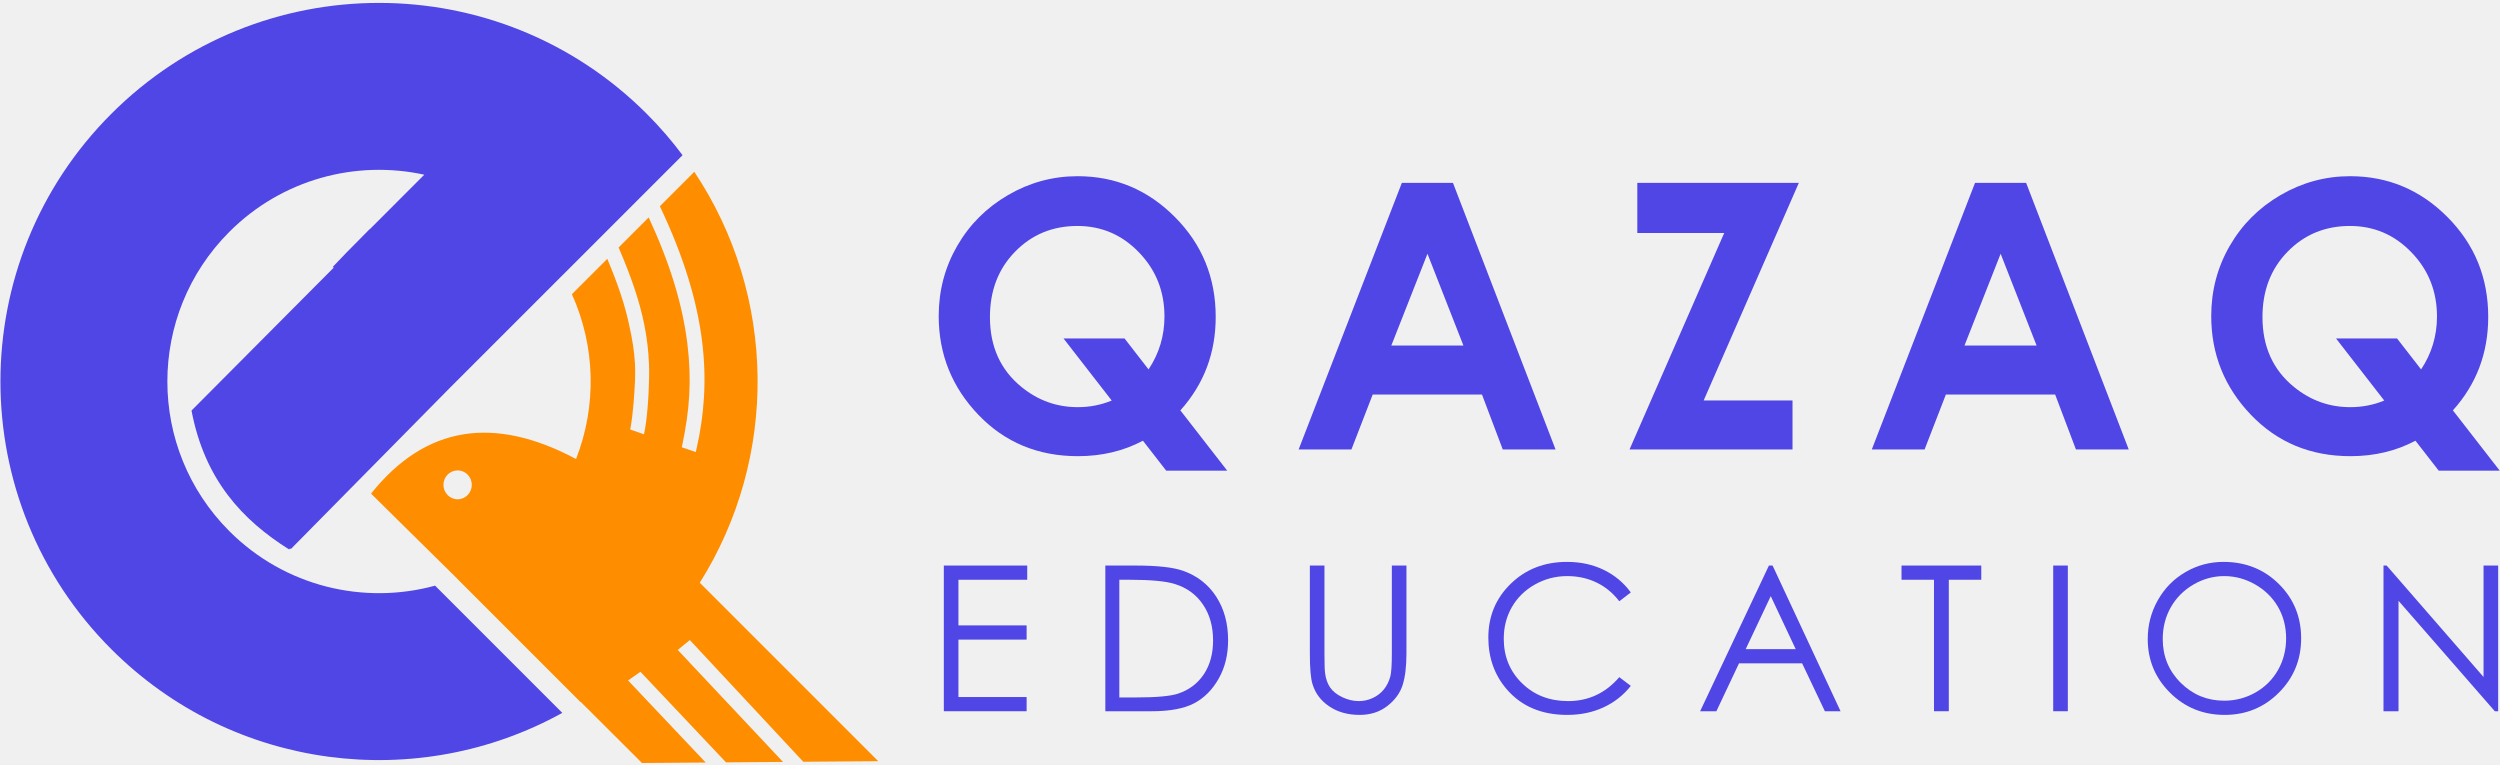
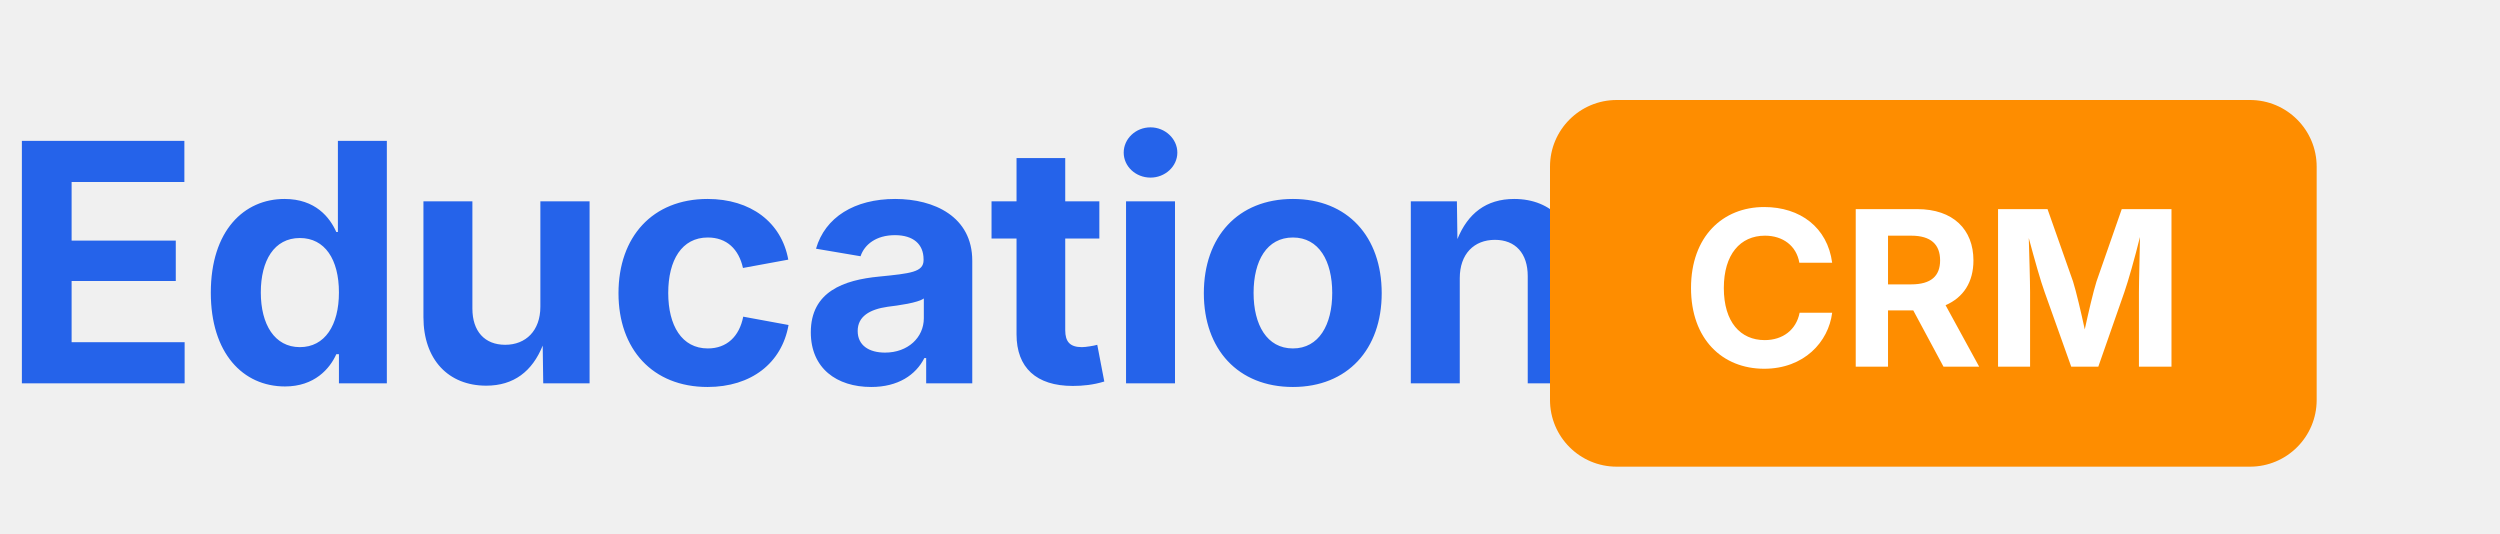
- <svg xmlns="http://www.w3.org/2000/svg" width="242" height="74" viewBox="0 0 242 74" fill="none">
-   <path d="M91.362 54.745H99.435V56.12H92.776V60.539H99.376V61.914H92.776V67.473H99.376V68.848H91.362V54.745Z" fill="#4f46e5" />
-   <path d="M106.996 68.848V54.745H109.922C112.031 54.745 113.563 54.915 114.515 55.252C115.884 55.733 116.954 56.562 117.724 57.747C118.493 58.929 118.88 60.337 118.88 61.974C118.88 63.388 118.575 64.629 117.963 65.702C117.354 66.776 116.558 67.572 115.586 68.082C114.61 68.593 113.242 68.848 111.484 68.848H106.996ZM108.351 67.513H109.978C111.923 67.513 113.268 67.391 114.021 67.149C115.079 66.802 115.914 66.183 116.519 65.287C117.125 64.386 117.426 63.289 117.426 61.993C117.426 60.634 117.098 59.469 116.44 58.507C115.786 57.541 114.869 56.879 113.697 56.523C112.817 56.254 111.366 56.12 109.346 56.12H108.351V67.513Z" fill="#4f46e5" />
-   <path d="M126.794 54.745H128.208V63.263C128.208 64.272 128.228 64.903 128.267 65.152C128.336 65.709 128.499 66.174 128.755 66.547C129.01 66.92 129.403 67.235 129.933 67.487C130.464 67.739 130.997 67.866 131.538 67.866C132.003 67.866 132.451 67.768 132.88 67.568C133.305 67.372 133.666 67.097 133.954 66.743C134.242 66.393 134.451 65.967 134.586 65.47C134.68 65.11 134.73 64.376 134.73 63.263V54.745H136.144V63.257C136.144 64.517 136.019 65.535 135.774 66.311C135.528 67.087 135.034 67.765 134.298 68.338C133.557 68.914 132.664 69.202 131.613 69.202C130.474 69.202 129.498 68.93 128.686 68.387C127.871 67.844 127.327 67.126 127.053 66.229C126.879 65.679 126.794 64.691 126.794 63.257V54.745Z" fill="#4f46e5" />
-   <path d="M157.861 57.347L156.748 58.202C156.135 57.403 155.399 56.797 154.538 56.385C153.68 55.972 152.737 55.766 151.706 55.766C150.583 55.766 149.542 56.038 148.583 56.578C147.623 57.118 146.883 57.845 146.356 58.755C145.829 59.665 145.564 60.693 145.564 61.83C145.564 63.551 146.154 64.989 147.332 66.138C148.51 67.29 149.997 67.866 151.794 67.866C153.768 67.866 155.418 67.094 156.748 65.549L157.861 66.393C157.157 67.287 156.279 67.981 155.229 68.469C154.177 68.957 153.002 69.202 151.706 69.202C149.237 69.202 147.289 68.38 145.865 66.737C144.67 65.352 144.071 63.676 144.071 61.715C144.071 59.652 144.795 57.914 146.242 56.506C147.692 55.095 149.506 54.391 151.686 54.391C153.002 54.391 154.191 54.65 155.251 55.167C156.312 55.688 157.183 56.414 157.861 57.347Z" fill="#4f46e5" />
-   <path d="M171.586 54.745L178.166 68.848H176.65L174.447 64.213H168.335L166.145 68.848H164.573L171.232 54.745H171.586ZM171.409 57.705L168.983 62.838H173.825L171.409 57.705Z" fill="#4f46e5" />
-   <path d="M184.067 56.12V54.745H191.787V56.12H188.644V68.848H187.21V56.12H184.067Z" fill="#4f46e5" />
-   <path d="M198.751 54.745H200.166V68.848H198.751V54.745Z" fill="#4f46e5" />
-   <path d="M215.233 54.391C217.368 54.391 219.155 55.105 220.592 56.529C222.03 57.953 222.75 59.708 222.75 61.79C222.75 63.856 222.033 65.608 220.599 67.044C219.162 68.482 217.414 69.202 215.348 69.202C213.259 69.202 211.494 68.485 210.057 67.054C208.62 65.624 207.9 63.892 207.9 61.859C207.9 60.504 208.227 59.25 208.882 58.091C209.537 56.935 210.43 56.028 211.563 55.373C212.693 54.719 213.917 54.391 215.233 54.391ZM215.295 55.766C214.254 55.766 213.265 56.038 212.329 56.581C211.396 57.125 210.666 57.855 210.139 58.775C209.615 59.698 209.353 60.723 209.353 61.856C209.353 63.528 209.933 64.943 211.095 66.095C212.257 67.251 213.659 67.827 215.295 67.827C216.392 67.827 217.404 67.562 218.333 67.032C219.267 66.501 219.993 65.774 220.514 64.854C221.034 63.934 221.296 62.913 221.296 61.787C221.296 60.667 221.034 59.656 220.514 58.752C219.993 57.849 219.257 57.125 218.311 56.581C217.364 56.038 216.359 55.766 215.295 55.766Z" fill="#4f46e5" />
-   <path d="M230.723 68.848V54.745H231.027L240.407 65.532V54.745H241.821V68.848H241.5L232.176 58.156V68.848H230.723Z" fill="#4f46e5" />
-   <path fill-rule="evenodd" clip-rule="evenodd" d="M56.196 67.962L56.22 67.947L62.145 73.858L68.309 73.811L60.797 65.868L61.993 65.027L70.278 73.796L75.794 73.753L65.604 62.912L66.777 61.958L77.757 73.738L85.011 73.682L67.739 56.41C75.375 44.264 75.198 28.613 67.208 16.629L63.874 19.963L63.876 19.966L66.77 17.081L63.876 19.966C66.184 24.828 67.482 29.113 67.969 33.092C68.421 36.779 68.178 40.197 67.398 43.562C67.384 43.625 67.353 43.757 67.352 43.757L65.997 43.295C65.996 43.295 66.023 43.173 66.036 43.113C66.745 39.762 66.975 36.841 66.537 33.267C66.082 29.562 64.892 25.568 62.792 21.047L62.035 21.802L62.791 21.046L62.792 21.047L62.035 21.802L59.881 23.956C61.086 26.755 61.892 29.087 62.357 31.385C62.617 32.667 62.769 33.91 62.822 35.23C62.856 36.092 62.834 36.972 62.787 37.931C62.771 38.275 62.671 40.485 62.341 42.043L61.007 41.576C61.327 39.86 61.414 37.765 61.434 37.476C61.493 36.628 61.499 35.87 61.46 35.145C61.397 33.988 61.216 32.909 60.946 31.667C60.534 29.626 59.827 27.533 58.784 25.054L55.36 28.477L55.382 28.527C57.643 33.56 57.77 39.319 55.761 44.432C47.84 40.206 41.19 41.179 35.918 47.784L44.229 55.986L44.223 55.989L56.196 67.962ZM44.298 45.533C45.055 45.533 45.669 46.16 45.669 46.932C45.669 47.705 45.055 48.331 44.298 48.331C43.54 48.331 42.926 47.705 42.926 46.932C42.926 46.16 43.54 45.533 44.298 45.533Z" fill="#FE8D00" />
-   <path fill-rule="evenodd" clip-rule="evenodd" d="M32.196 25.853C32.236 25.865 32.278 25.879 32.319 25.893L18.538 39.742C19.813 46.441 23.454 50.337 27.982 53.183L28.097 53.068C28.109 53.101 28.12 53.135 28.133 53.168L43.575 37.515L54.427 26.663L54.428 26.665L66.071 15.022C65.028 13.625 63.873 12.285 62.604 11.016C48.292 -3.296 25.088 -3.296 10.777 11.016C-3.535 25.328 -3.535 48.531 10.777 62.843C22.602 74.668 40.497 76.722 54.432 69.006L42.116 56.691C35.25 58.57 27.596 56.813 22.202 51.418C14.2 43.416 14.2 30.443 22.202 22.441C27.324 17.318 34.484 15.476 41.072 16.911L35.779 22.205L35.767 22.193L34.08 23.904L33.475 24.509L33.479 24.513L32.196 25.853Z" fill="#4f46e5" />
-   <path d="M114.26 39.725L118.794 45.559H112.888L110.635 42.66C108.754 43.66 106.657 44.158 104.345 44.158C100.475 44.158 97.264 42.822 94.706 40.15C92.149 37.478 90.867 34.291 90.867 30.595C90.867 28.133 91.466 25.863 92.658 23.802C93.85 21.735 95.491 20.099 97.576 18.884C99.666 17.667 101.913 17.056 104.309 17.056C107.969 17.056 111.115 18.374 113.738 21.016C116.368 23.658 117.68 26.881 117.68 30.679C117.68 34.171 116.542 37.184 114.26 39.725ZM111.18 35.759C112.205 34.219 112.72 32.512 112.72 30.643C112.72 28.205 111.899 26.132 110.252 24.431C108.61 22.723 106.622 21.873 104.291 21.873C101.889 21.873 99.876 22.705 98.259 24.365C96.635 26.024 95.826 28.133 95.826 30.697C95.826 33.548 96.845 35.807 98.888 37.466C100.487 38.766 102.296 39.413 104.327 39.413C105.495 39.413 106.592 39.197 107.616 38.772L102.949 32.764H108.856L111.18 35.759Z" fill="#4f46e5" />
-   <path d="M135.699 17.703H140.647L150.579 43.511H145.469L143.456 38.191H132.877L130.817 43.511H125.707L135.699 17.703ZM138.179 24.562L134.68 33.446H141.659L138.179 24.562Z" fill="#4f46e5" />
-   <path d="M158.492 17.703H174.127L164.914 38.766H173.516V43.511H157.737L166.903 22.556H158.492V17.703Z" fill="#4f46e5" />
-   <path d="M191.182 17.703H196.13L206.062 43.511H200.952L198.939 38.191H188.36L186.299 43.511H181.189L191.182 17.703ZM193.662 24.562L190.163 33.446H197.142L193.662 24.562Z" fill="#4f46e5" />
-   <path d="M237.44 39.725L241.974 45.559H236.068L233.816 42.66C231.934 43.66 229.838 44.158 227.525 44.158C223.655 44.158 220.444 42.822 217.886 40.15C215.329 37.478 214.047 34.291 214.047 30.595C214.047 28.133 214.646 25.863 215.838 23.802C217.03 21.735 218.671 20.099 220.756 18.884C222.847 17.667 225.093 17.056 227.489 17.056C231.149 17.056 234.295 18.374 236.918 21.016C239.548 23.658 240.86 26.881 240.86 30.679C240.86 34.171 239.722 37.184 237.44 39.725ZM234.361 35.759C235.385 34.219 235.9 32.512 235.9 30.643C235.9 28.205 235.079 26.132 233.432 24.431C231.79 22.723 229.802 21.873 227.471 21.873C225.069 21.873 223.056 22.705 221.439 24.365C219.815 26.024 219.007 28.133 219.007 30.697C219.007 33.548 220.025 35.807 222.068 37.466C223.667 38.766 225.476 39.413 227.507 39.413C228.675 39.413 229.772 39.197 230.796 38.772L226.129 32.764H232.036L234.361 35.759Z" fill="#4f46e5" />
+ <svg xmlns="http://www.w3.org/2000/svg" width="150" height="32" viewBox="0 0 150 32" fill="none">
+   <text x="0" y="23" font-family="Inter, 'Segoe UI', Roboto, Arial, sans-serif" font-size="20" font-weight="700" letter-spacing="-0.3" fill="#2563ea">Education</text>
+   <rect x="93" y="6" width="46" height="22" rx="4" fill="#FE8D00" />
+   <text x="116" y="22" font-family="Inter, 'Segoe UI', Roboto, Arial, sans-serif" font-size="13" font-weight="700" fill="#FFFFFF" text-anchor="middle">CRM</text>
</svg>
